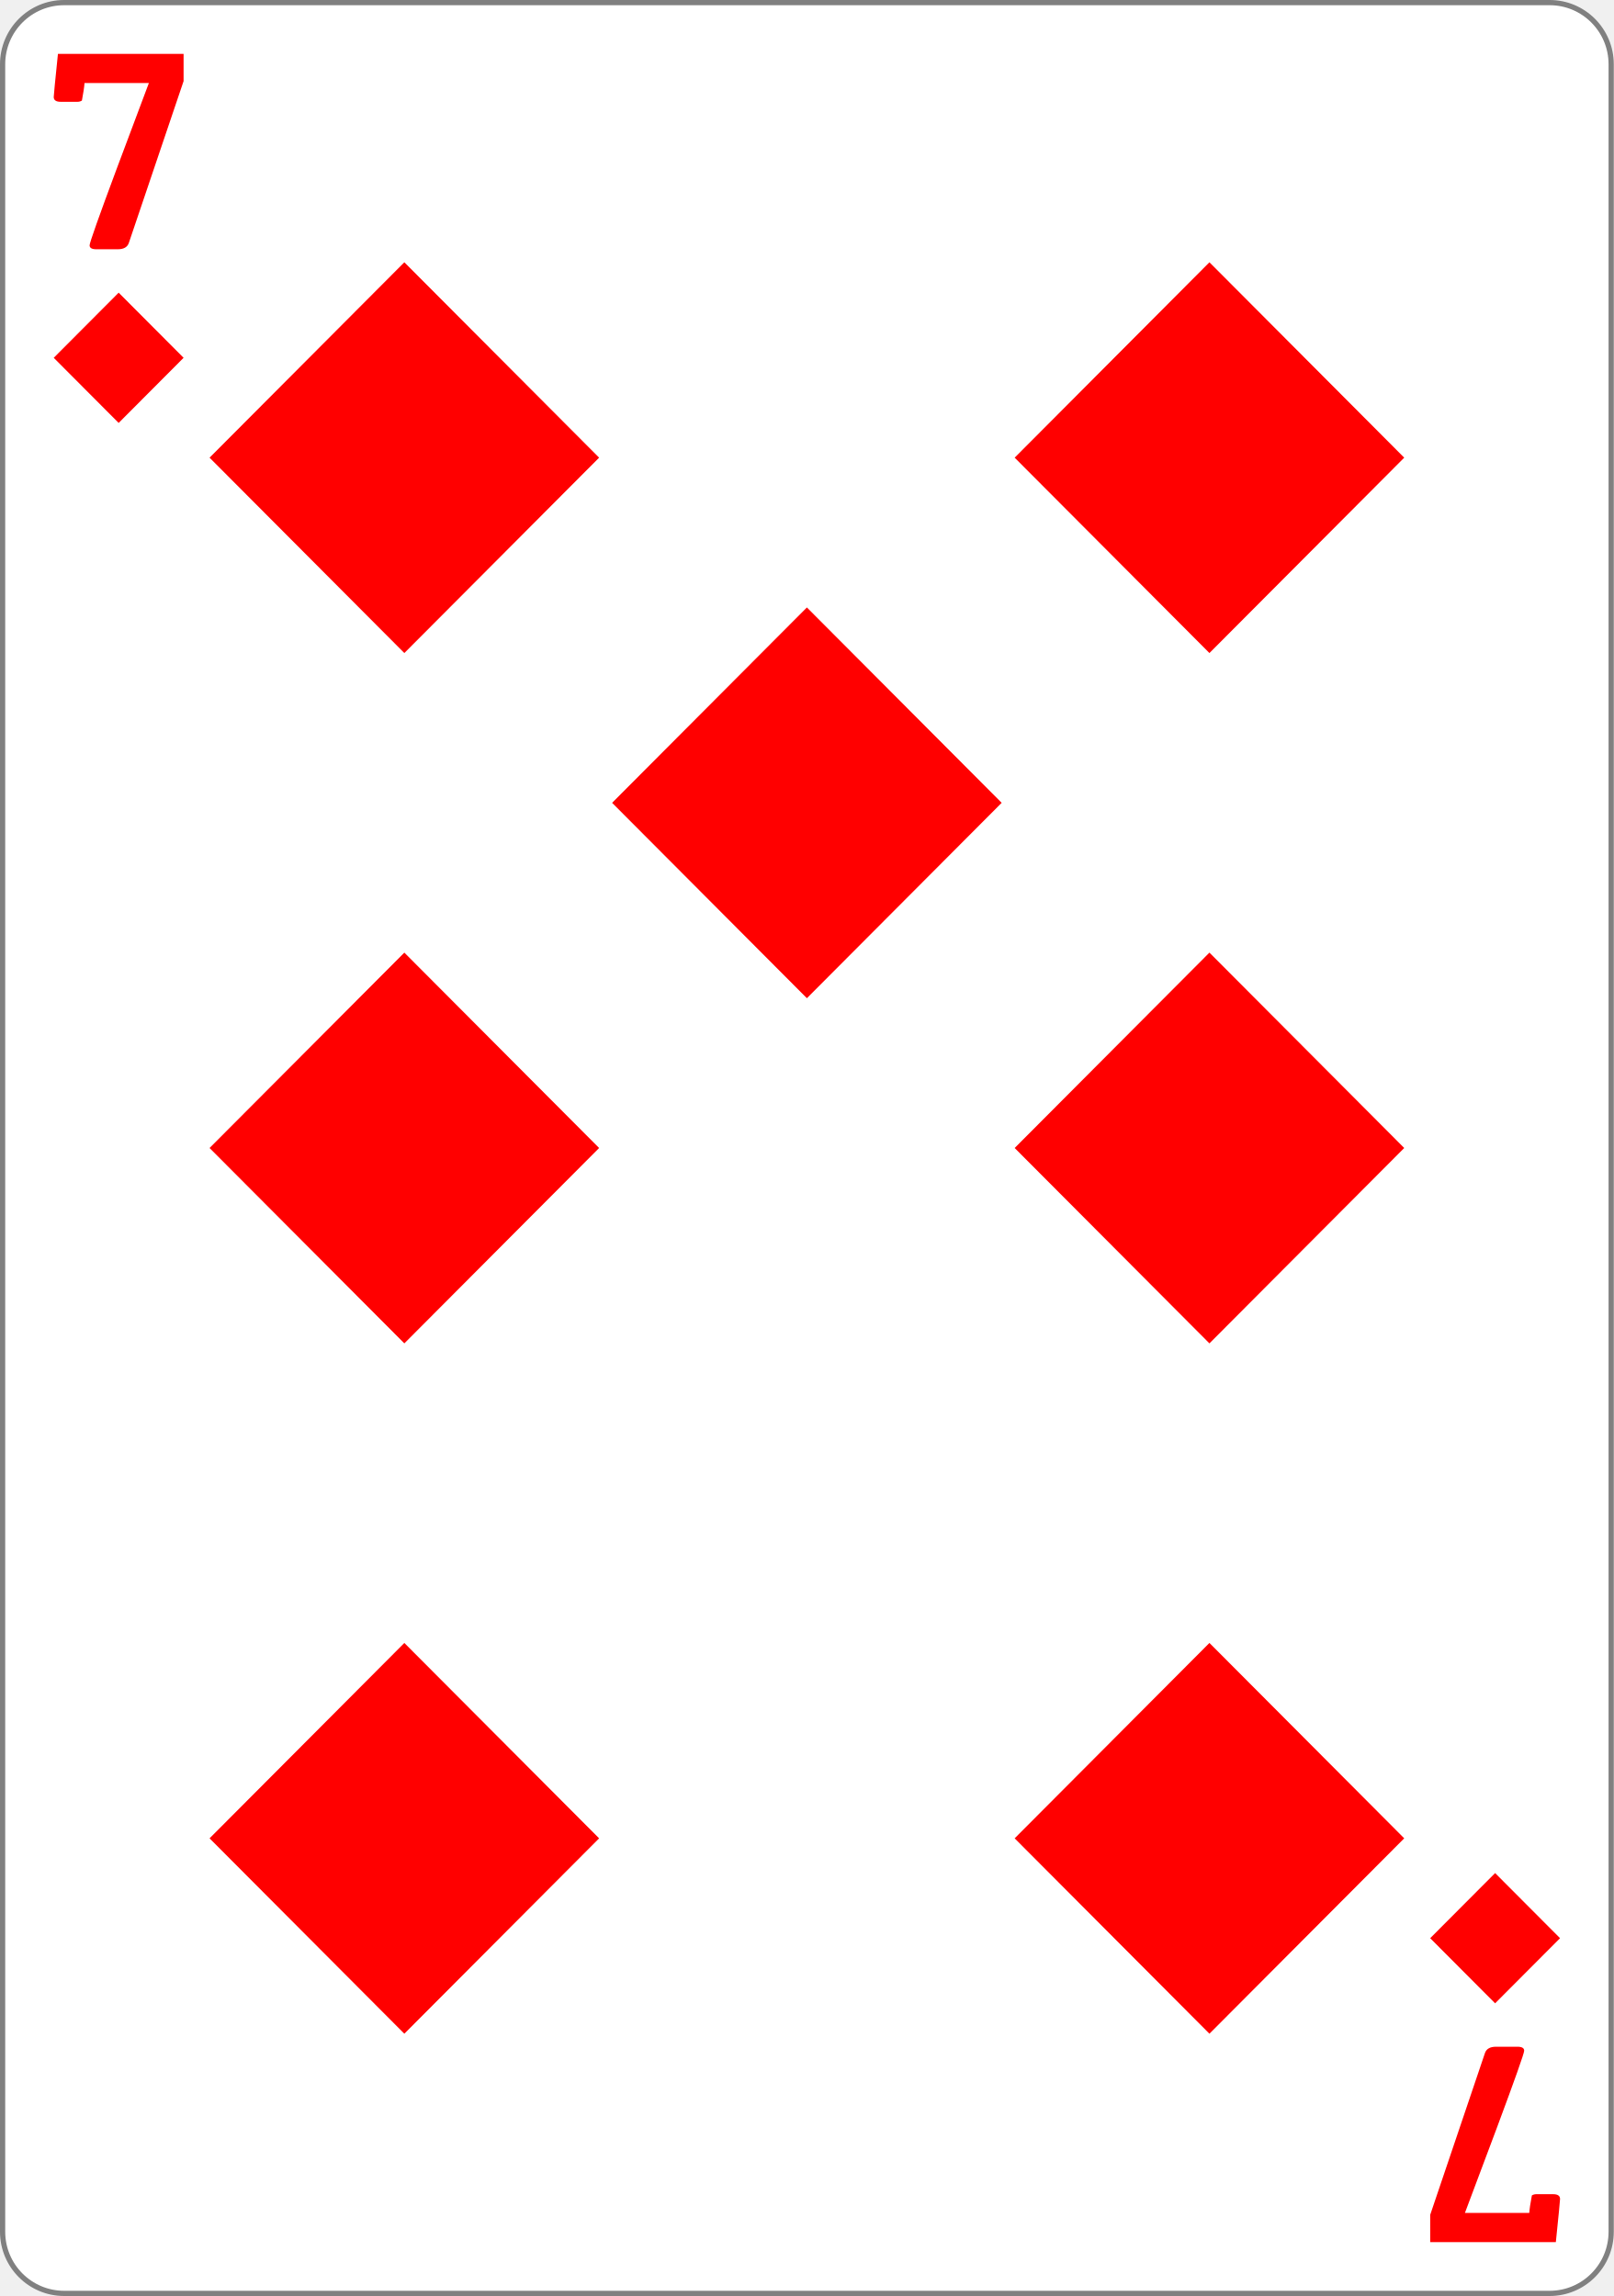
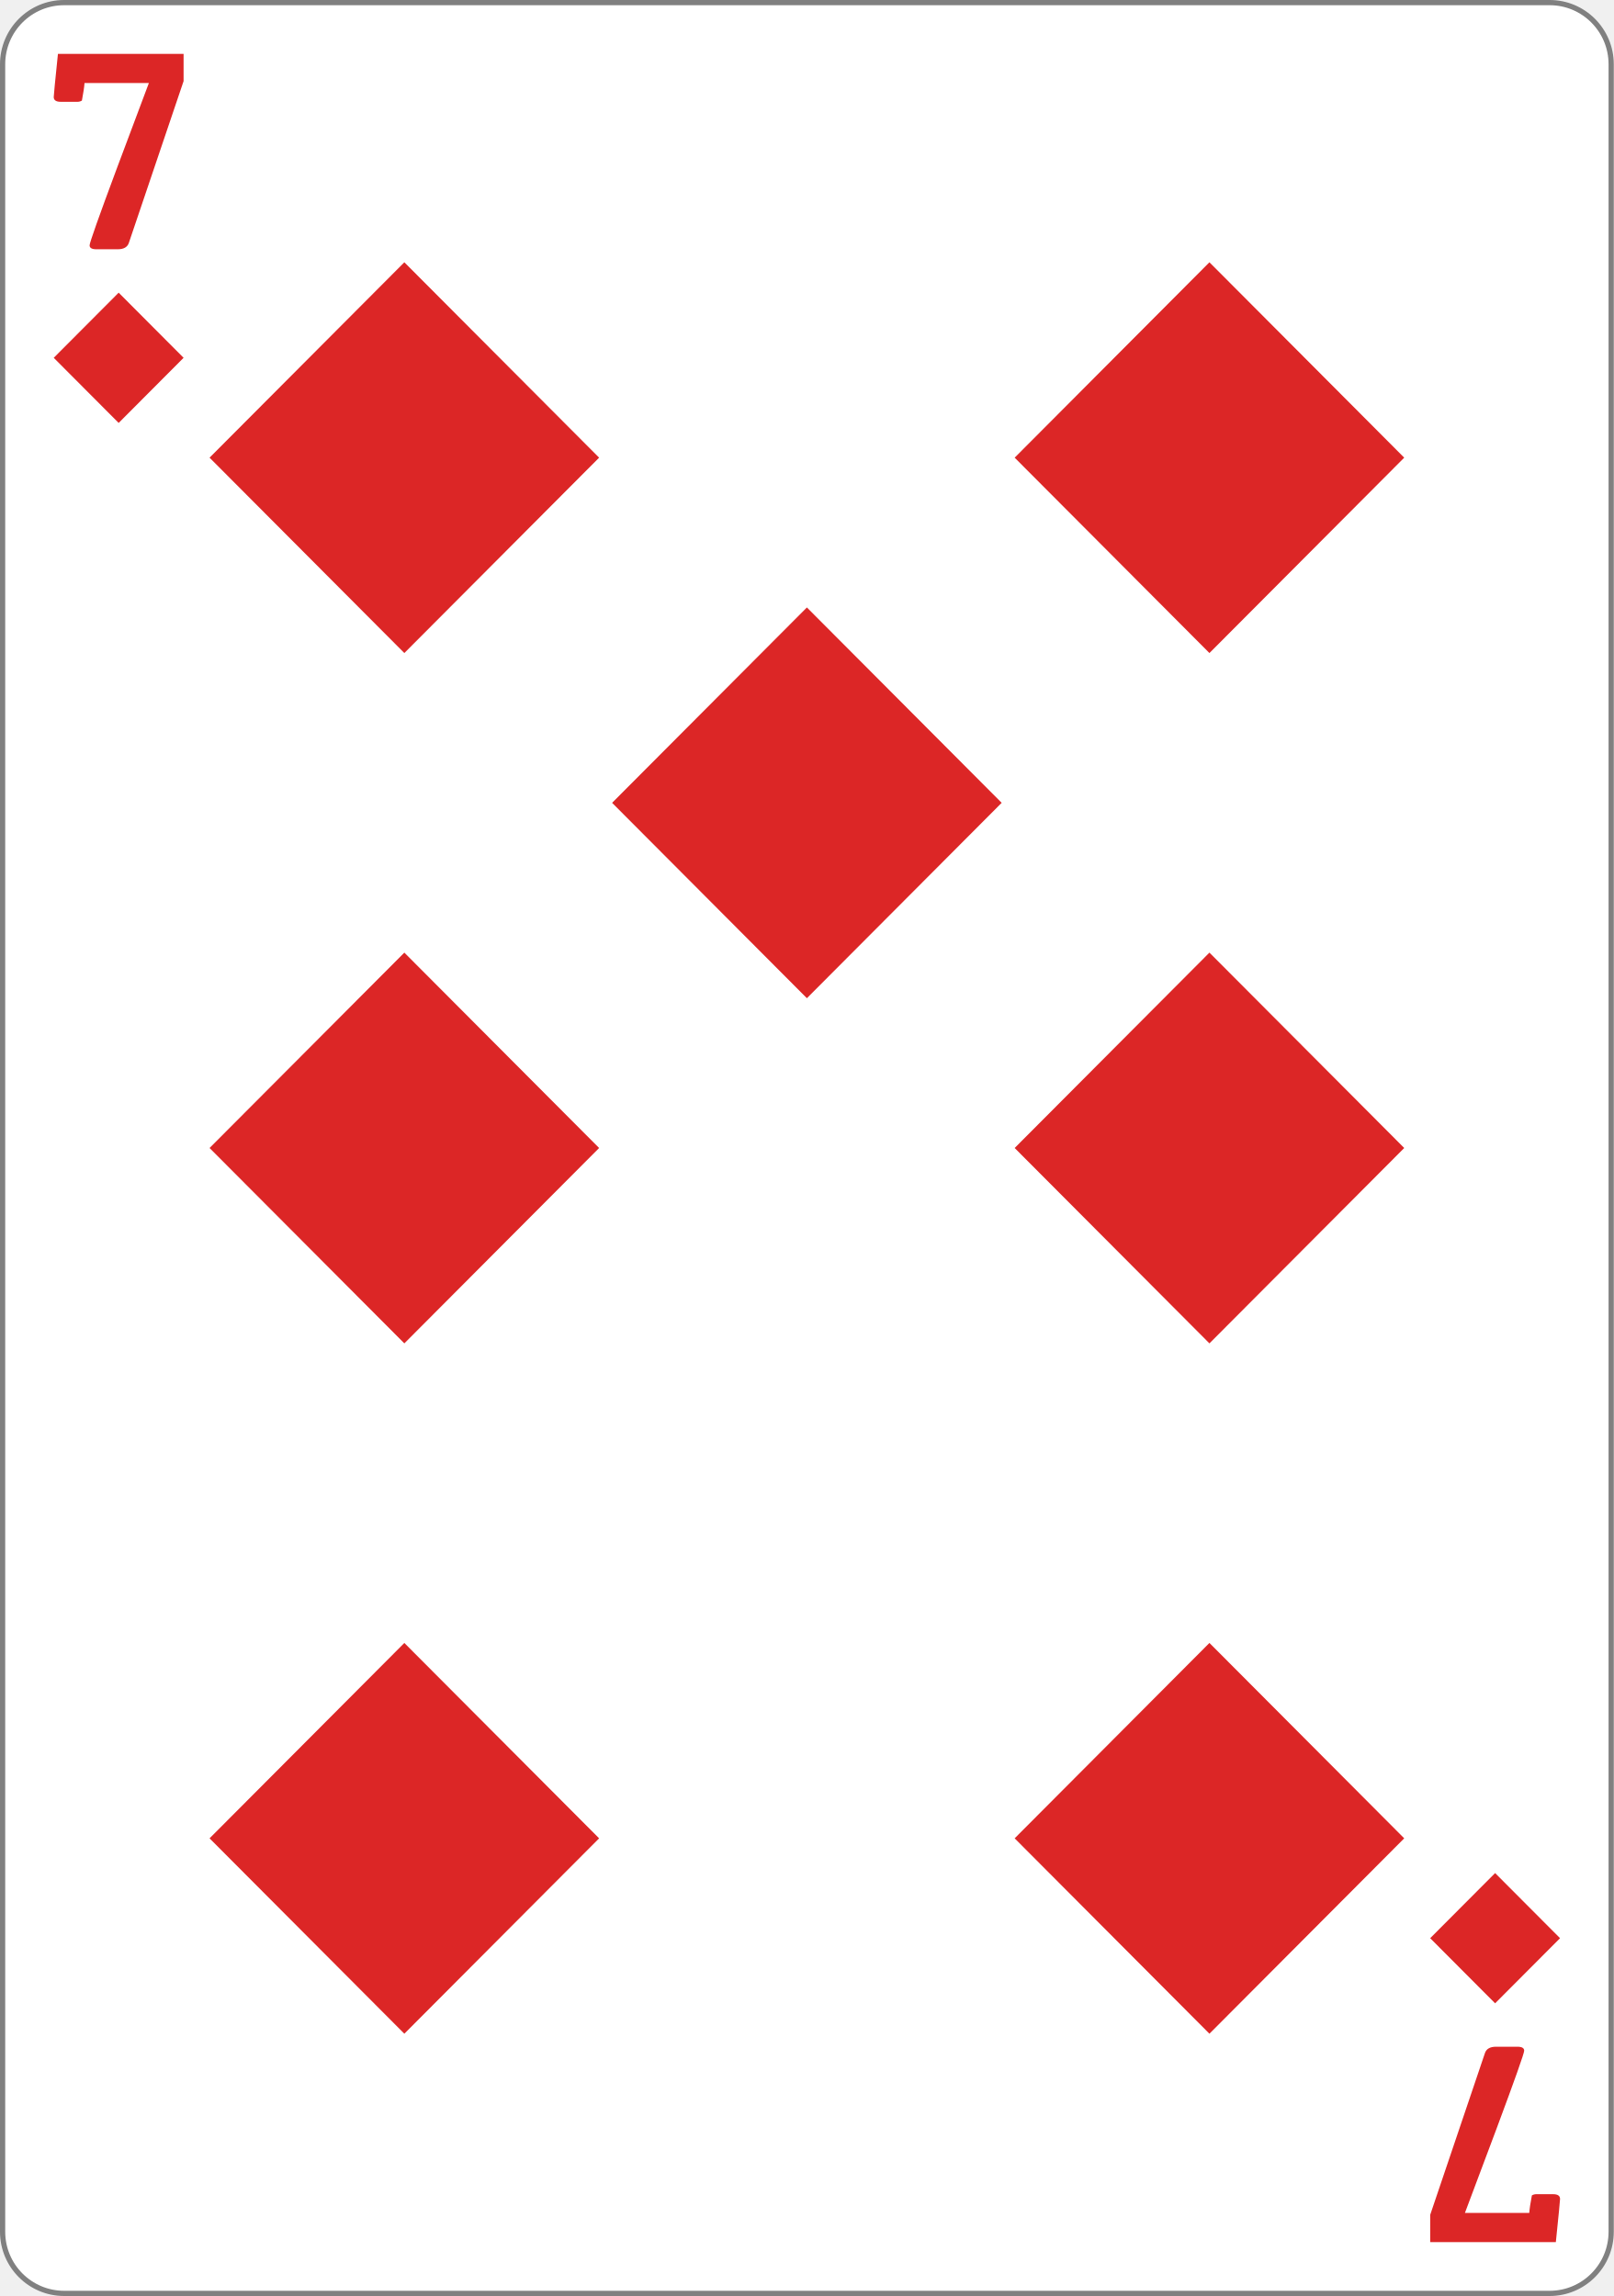
<svg xmlns="http://www.w3.org/2000/svg" width="234" height="333" id="svg2" version="1.1">
  <defs id="defs4" />
  <g id="layer1" transform="translate(0,-719.3622)">
    <g id="g916">
      <rect rx="8.919" ry="8.946" y="719.74" x="0.378" height="332.244" width="233.244" id="rect4266" style="fill:#ffffff;fill-opacity:1;stroke:#808080;stroke-width:0.756;stroke-linecap:butt;stroke-linejoin:miter;stroke-miterlimit:4;stroke-dasharray:none;stroke-opacity:1" />
      <g transform="matrix(0.07348588,0,0,0.07370838,-248.0173,933.6006)" id="g4233" style="fill:none;stroke:#000000;stroke-width:3.181;stroke-opacity:1" />
      <g clip-path="none" style="fill:none;stroke:#000000;stroke-width:3.181;stroke-opacity:1" id="g4211" transform="matrix(0.07348588,0,0,0.07370838,-248.0173,933.6006)" />
      <g transform="matrix(0.07348588,0,0,0.07370838,-248.0173,933.6006)" id="g4227" style="fill:none;stroke:#000000;stroke-width:3.181;stroke-opacity:1" />
-       <path id="path4884-1" d="M 58.63,814.076 86.873,785.74 58.63,757.403 30.386,785.74 Z" style="fill:#ff0000;fill-opacity:1;stroke:none;stroke-width:1" />
-       <path id="path4884-1-4" d="M 58.63,1014.321 86.873,985.985 58.63,957.648 30.386,985.985 Z" style="fill:#ff0000;fill-opacity:1;stroke:none;stroke-width:1" />
-       <path id="path4884-1-7" d="M 58.63,914.199 86.873,885.862 58.63,857.526 30.386,885.862 Z" style="fill:#ff0000;fill-opacity:1;stroke:none;stroke-width:1" />
-       <path id="path4884-1-40" d="M 175.37,814.076 203.614,785.74 175.37,757.403 147.127,785.74 Z" style="fill:#ff0000;fill-opacity:1;stroke:none;stroke-width:1" />
-       <path id="path4884-1-4-9" d="m 175.37,1014.321 28.244,-28.337 -28.244,-28.337 -28.244,28.337 z" style="fill:#ff0000;fill-opacity:1;stroke:none;stroke-width:1" />
-       <path id="path4884-1-4-1-4" d="M 117,864.137 145.244,835.801 117,807.464 88.756,835.801 Z" style="fill:#ff0000;fill-opacity:1;stroke:none;stroke-width:1" />
-       <path id="path4884-1-7-8" d="m 175.37,914.199 28.244,-28.337 -28.244,-28.337 -28.244,28.337 z" style="fill:#ff0000;fill-opacity:1;stroke:none;stroke-width:1" />
-       <path id="path4884-1-4-5-3" d="m 17.206,780.702 9.415,-9.446 -9.415,-9.446 -9.415,9.446 z" style="fill:#ff0000;fill-opacity:1;stroke:none;stroke-width:1" />
-       <path id="path4884-1-4-5-3-5" d="m 216.794,991.022 9.415,9.446 -9.415,9.445 -9.415,-9.445 z" style="fill:#ff0000;fill-opacity:1;stroke:none;stroke-width:1" />
-       <g id="text3755-8" style="font-style:normal;font-variant:normal;font-weight:bold;font-stretch:normal;font-size:3.772px;line-height:0%;font-family:'Levenim MT';-inkscape-font-specification:'Sans Bold';letter-spacing:0px;word-spacing:0px;fill:#ff0000;fill-opacity:1;stroke:none;stroke-width:1" transform="scale(1.029876,0.9709905)" aria-label="7">
+       <path id="path4884-1" d="M 58.63,814.076 86.873,785.74 58.63,757.403 30.386,785.74 Z" style="fill:#dc2626;fill-opacity:1;stroke:none;stroke-width:1" />
+       <path id="path4884-1-4" d="M 58.63,1014.321 86.873,985.985 58.63,957.648 30.386,985.985 Z" style="fill:#dc2626;fill-opacity:1;stroke:none;stroke-width:1" />
+       <path id="path4884-1-7" d="M 58.63,914.199 86.873,885.862 58.63,857.526 30.386,885.862 Z" style="fill:#dc2626;fill-opacity:1;stroke:none;stroke-width:1" />
+       <path id="path4884-1-40" d="M 175.37,814.076 203.614,785.74 175.37,757.403 147.127,785.74 Z" style="fill:#dc2626;fill-opacity:1;stroke:none;stroke-width:1" />
+       <path id="path4884-1-4-9" d="m 175.37,1014.321 28.244,-28.337 -28.244,-28.337 -28.244,28.337 z" style="fill:#dc2626;fill-opacity:1;stroke:none;stroke-width:1" />
+       <path id="path4884-1-4-1-4" d="M 117,864.137 145.244,835.801 117,807.464 88.756,835.801 Z" style="fill:#dc2626;fill-opacity:1;stroke:none;stroke-width:1" />
+       <path id="path4884-1-7-8" d="m 175.37,914.199 28.244,-28.337 -28.244,-28.337 -28.244,28.337 z" style="fill:#dc2626;fill-opacity:1;stroke:none;stroke-width:1" />
+       <path id="path4884-1-4-5-3" d="m 17.206,780.702 9.415,-9.446 -9.415,-9.446 -9.415,9.446 z" style="fill:#dc2626;fill-opacity:1;stroke:none;stroke-width:1" />
+       <path id="path4884-1-4-5-3-5" d="m 216.794,991.022 9.415,9.446 -9.415,9.445 -9.415,-9.445 z" style="fill:#dc2626;fill-opacity:1;stroke:none;stroke-width:1" />
+       <g id="text3755-8" style="font-style:normal;font-variant:normal;font-weight:bold;font-stretch:normal;font-size:3.772px;line-height:0%;font-family:'Levenim MT';-inkscape-font-specification:'Sans Bold';letter-spacing:0px;word-spacing:0px;fill:#dc2626;fill-opacity:1;stroke:none;stroke-width:1" transform="scale(1.029876,0.9709905)" aria-label="7">
        <path id="path893" style="font-size:41.883px;line-height:1.25;stroke-width:1" d="m 25.848,752.972 -7.71,24.173 q -0.307,0.941 -1.554,0.941 h -3.027 q -0.941,0 -0.941,-0.593 0,-0.573 3.865,-11.575 2.25,-6.34 4.479,-12.659 h -9.06 q -0.061,0.9 -0.368,2.618 -0.286,0.184 -0.614,0.184 H 8.547 q -0.982,0 -0.982,-0.716 0,-0.348 0.593,-6.442 H 25.848 Z" />
      </g>
-       <g id="text3755-2-4" style="font-style:normal;font-variant:normal;font-weight:bold;font-stretch:normal;font-size:3.772px;line-height:0%;font-family:'Levenim MT';-inkscape-font-specification:'Sans Bold';letter-spacing:0px;word-spacing:0px;fill:#ff0000;fill-opacity:1;stroke:none;stroke-width:1" transform="scale(-1.029876,-0.9709905)" aria-label="7">
+       <g id="text3755-2-4" style="font-style:normal;font-variant:normal;font-weight:bold;font-stretch:normal;font-size:3.772px;line-height:0%;font-family:'Levenim MT';-inkscape-font-specification:'Sans Bold';letter-spacing:0px;word-spacing:0px;fill:#dc2626;fill-opacity:1;stroke:none;stroke-width:1" transform="scale(-1.029876,-0.9709905)" aria-label="7">
        <path id="path896" style="font-size:41.883px;line-height:1.25;stroke-width:1" d="m -201.364,-1071.684 -7.71,24.173 q -0.307,0.941 -1.554,0.941 h -3.027 q -0.941,0 -0.941,-0.593 0,-0.573 3.865,-11.575 2.25,-6.34 4.479,-12.659 h -9.06 q -0.061,0.9 -0.368,2.618 -0.286,0.184 -0.614,0.184 h -2.372 q -0.982,0 -0.982,-0.716 0,-0.348 0.593,-6.442 h 17.69 z" />
      </g>
    </g>
  </g>
</svg>
